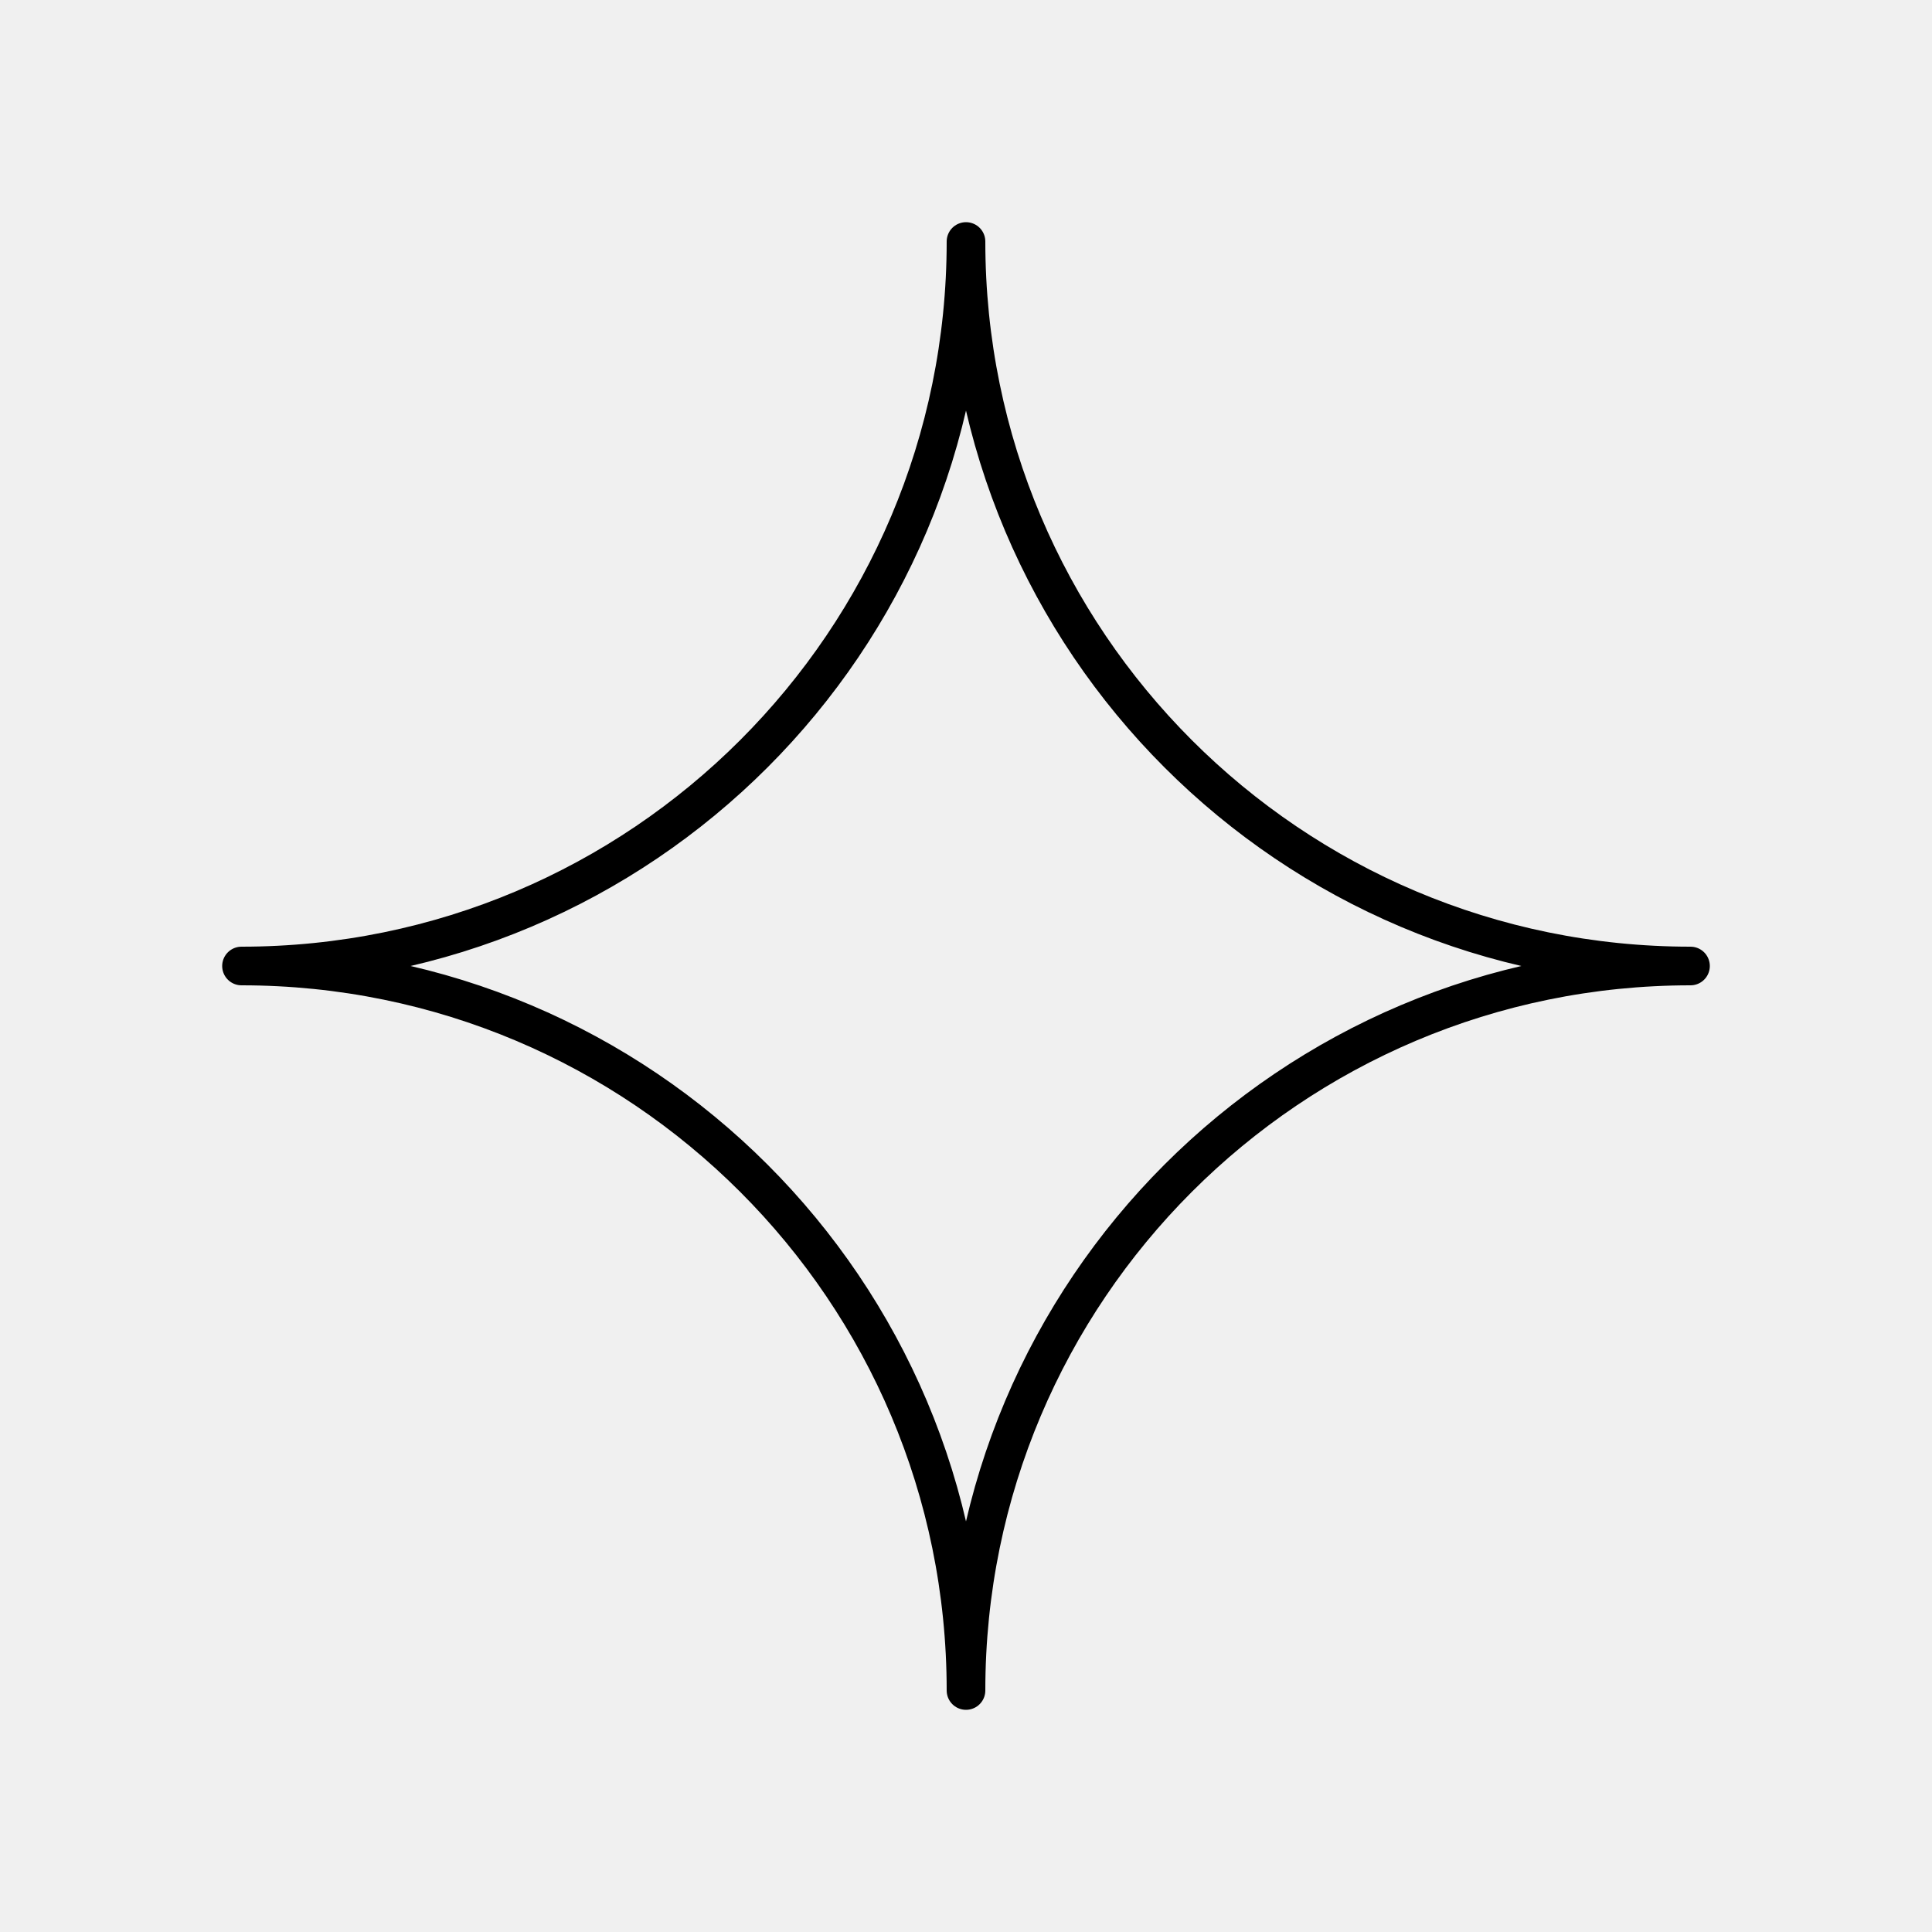
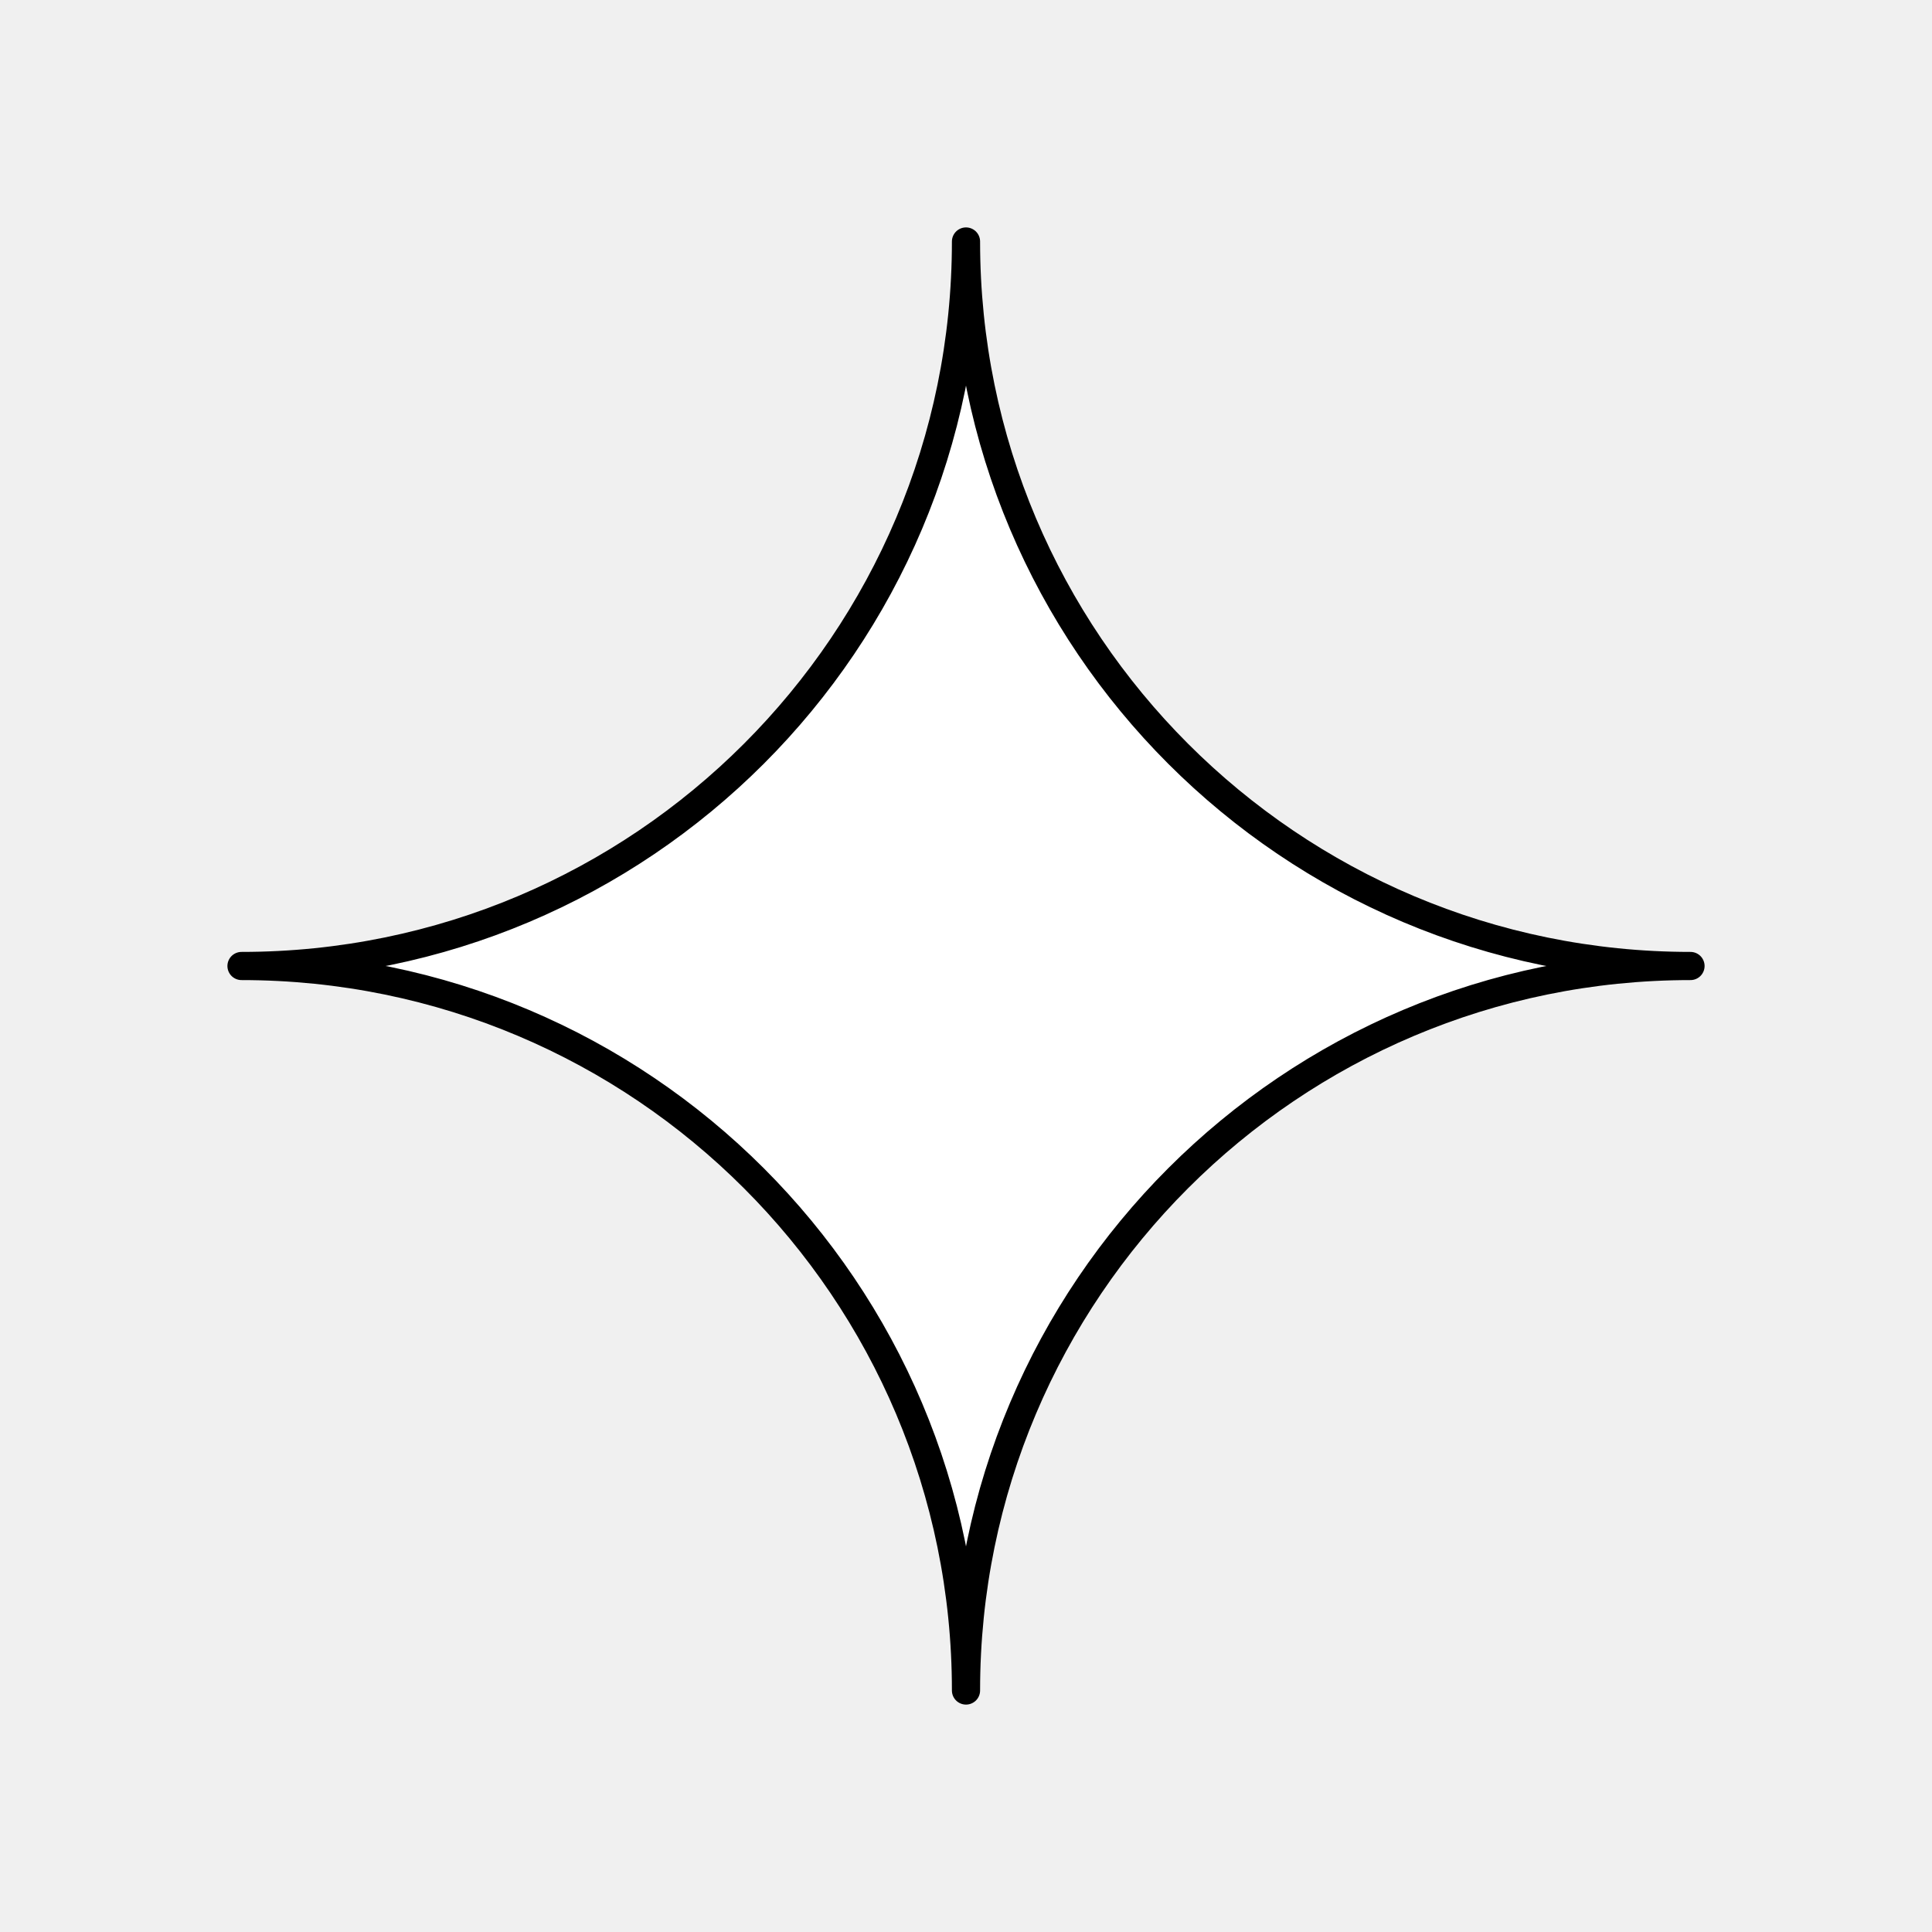
- <svg xmlns="http://www.w3.org/2000/svg" viewBox="0 0 24 24" fill="none">
-   <g id="SVGRepo_bgCarrier" stroke-width="0" />
-   <g id="SVGRepo_tracerCarrier" stroke-linecap="round" stroke-linejoin="round" />
+ <svg xmlns="http://www.w3.org/2000/svg" viewBox="0 0 24 24">
  <g id="SVGRepo_iconCarrier">
-     <path d="M12 3C12 7.971 7.971 12 3 12C7.971 12 12 16.029 12 21C12 16.029 16.029 12 21 12C16.029 12 12 7.971 12 3Z" stroke="currentColor" stroke-width="0.48" stroke-linecap="round" stroke-linejoin="round" />
+     <path d="M12 3C12 7.971 7.971 12 3 12C7.971 12 12 16.029 12 21C12 16.029 16.029 12 21 12C16.029 12 12 7.971 12 3Z" fill="white" stroke="currentColor" stroke-width="0.35" stroke-linecap="round" stroke-linejoin="round" />
  </g>
</svg>
